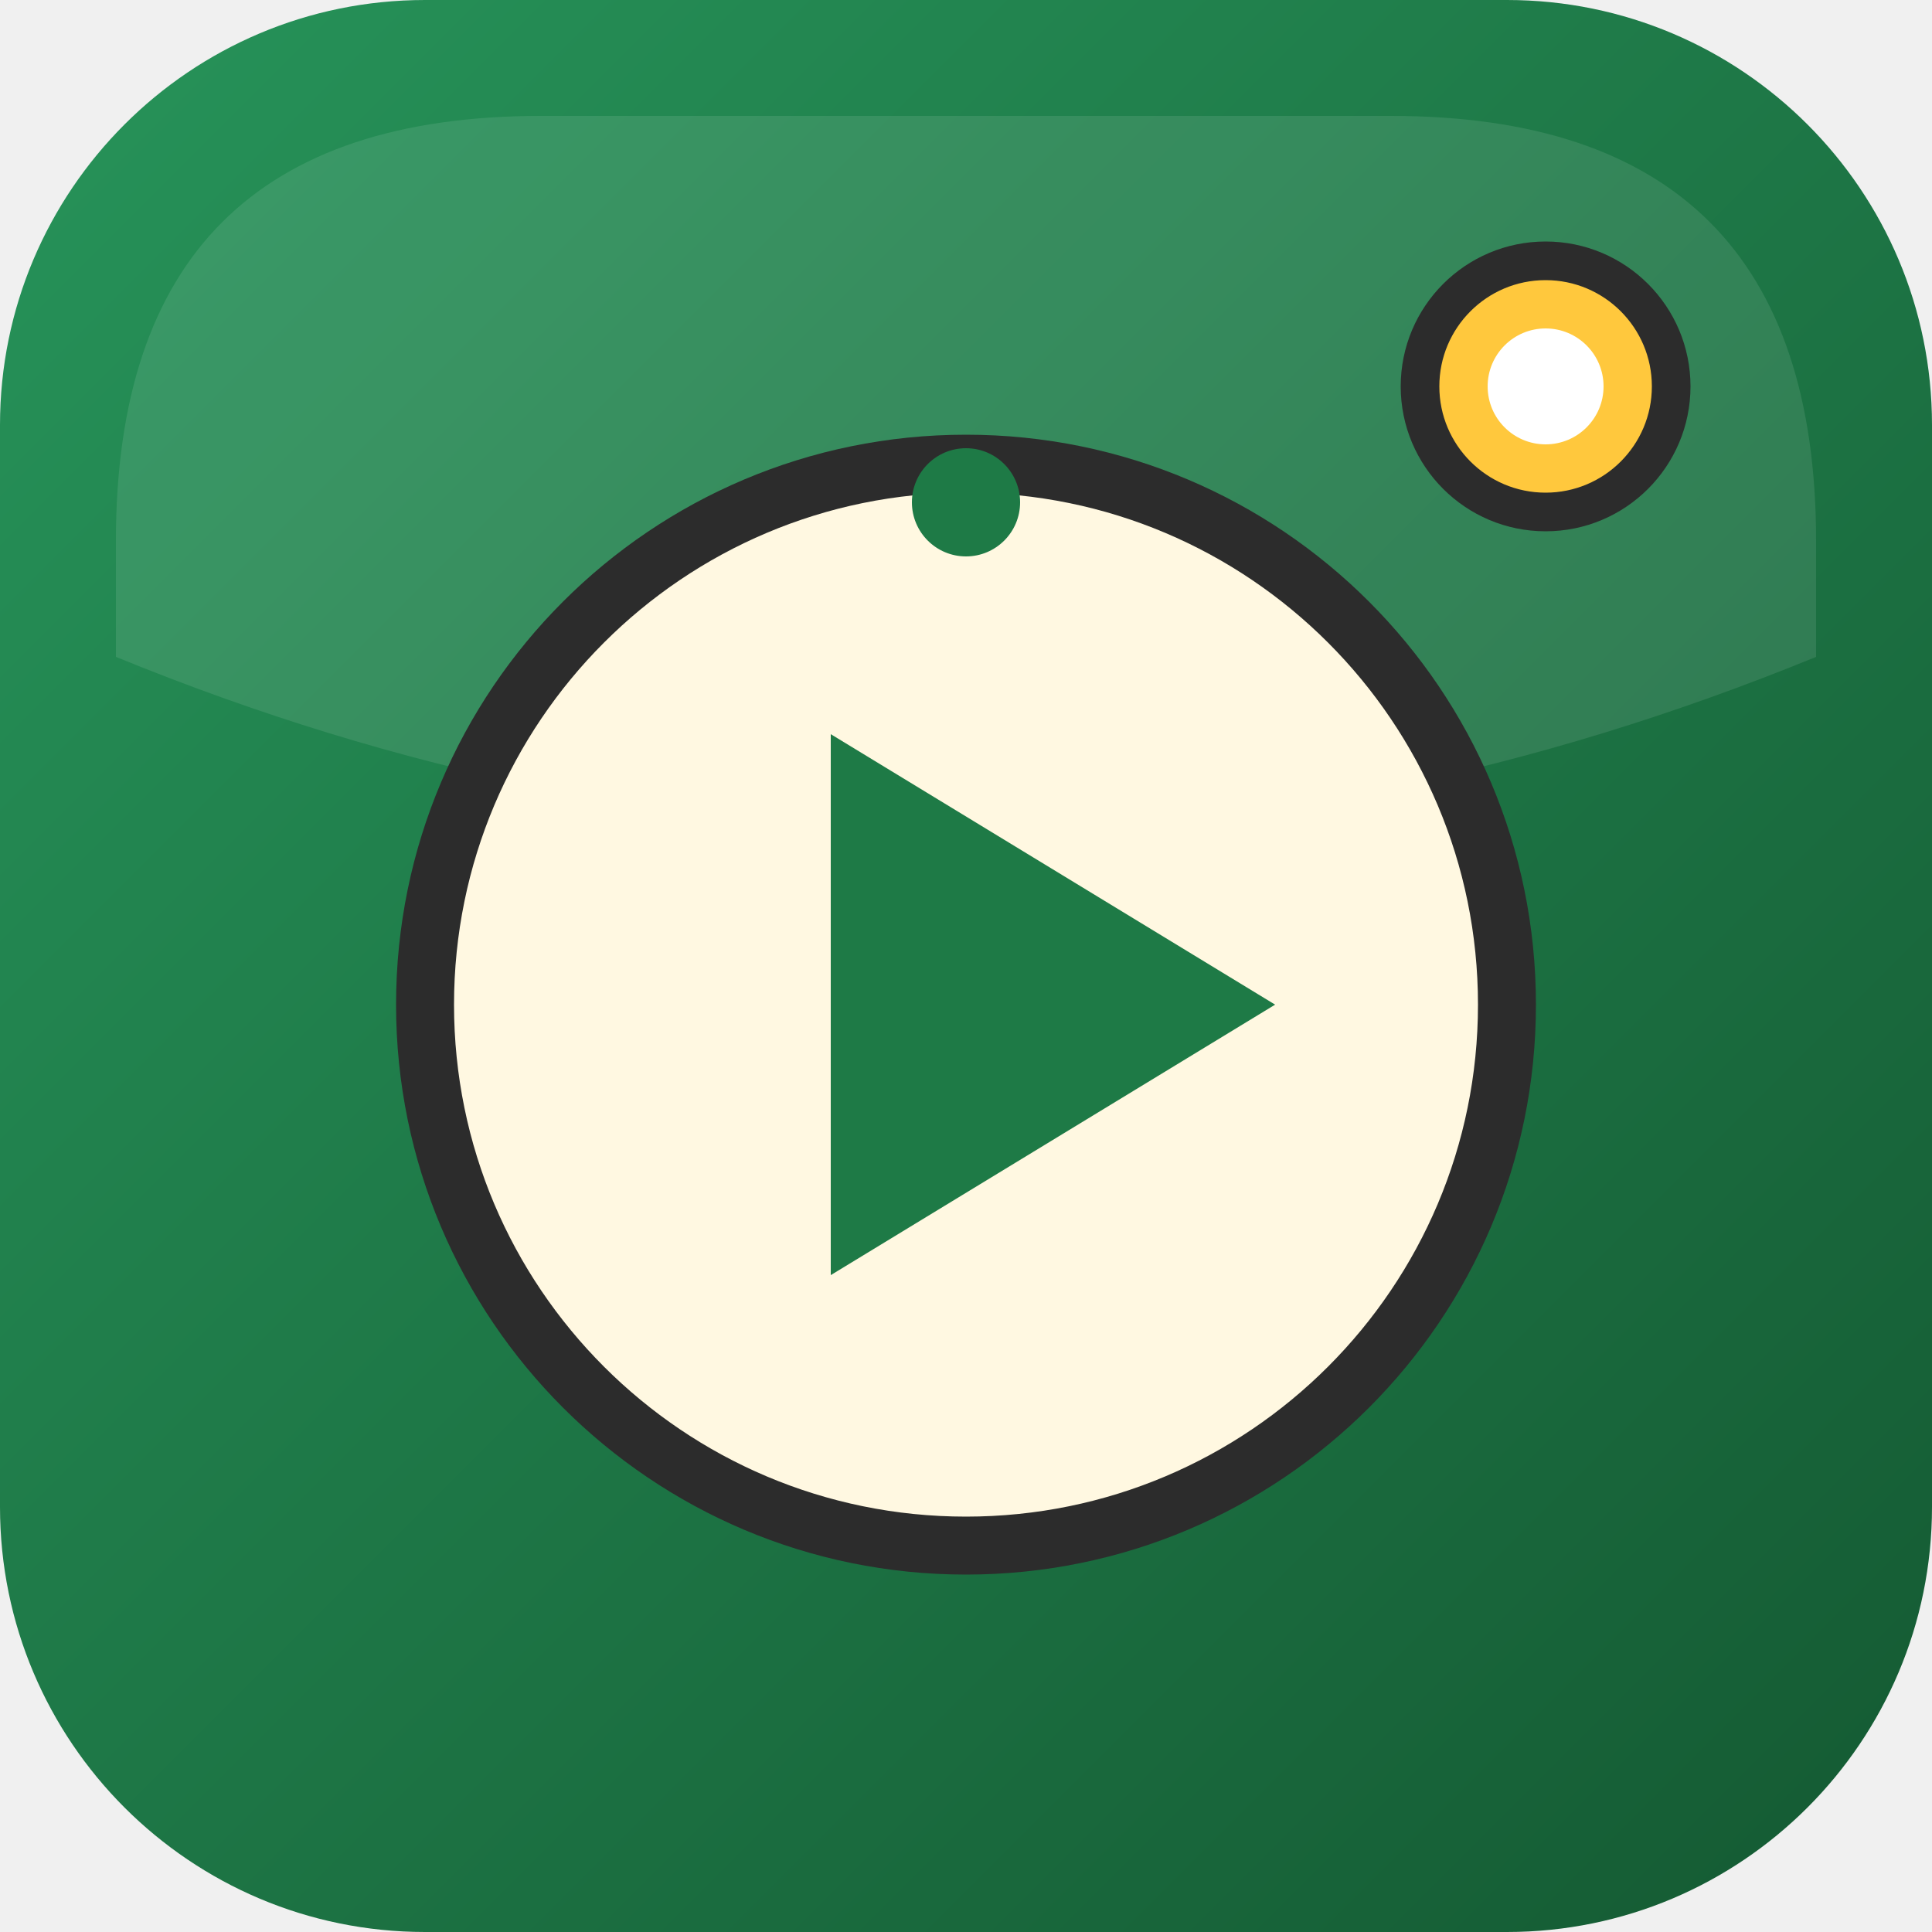
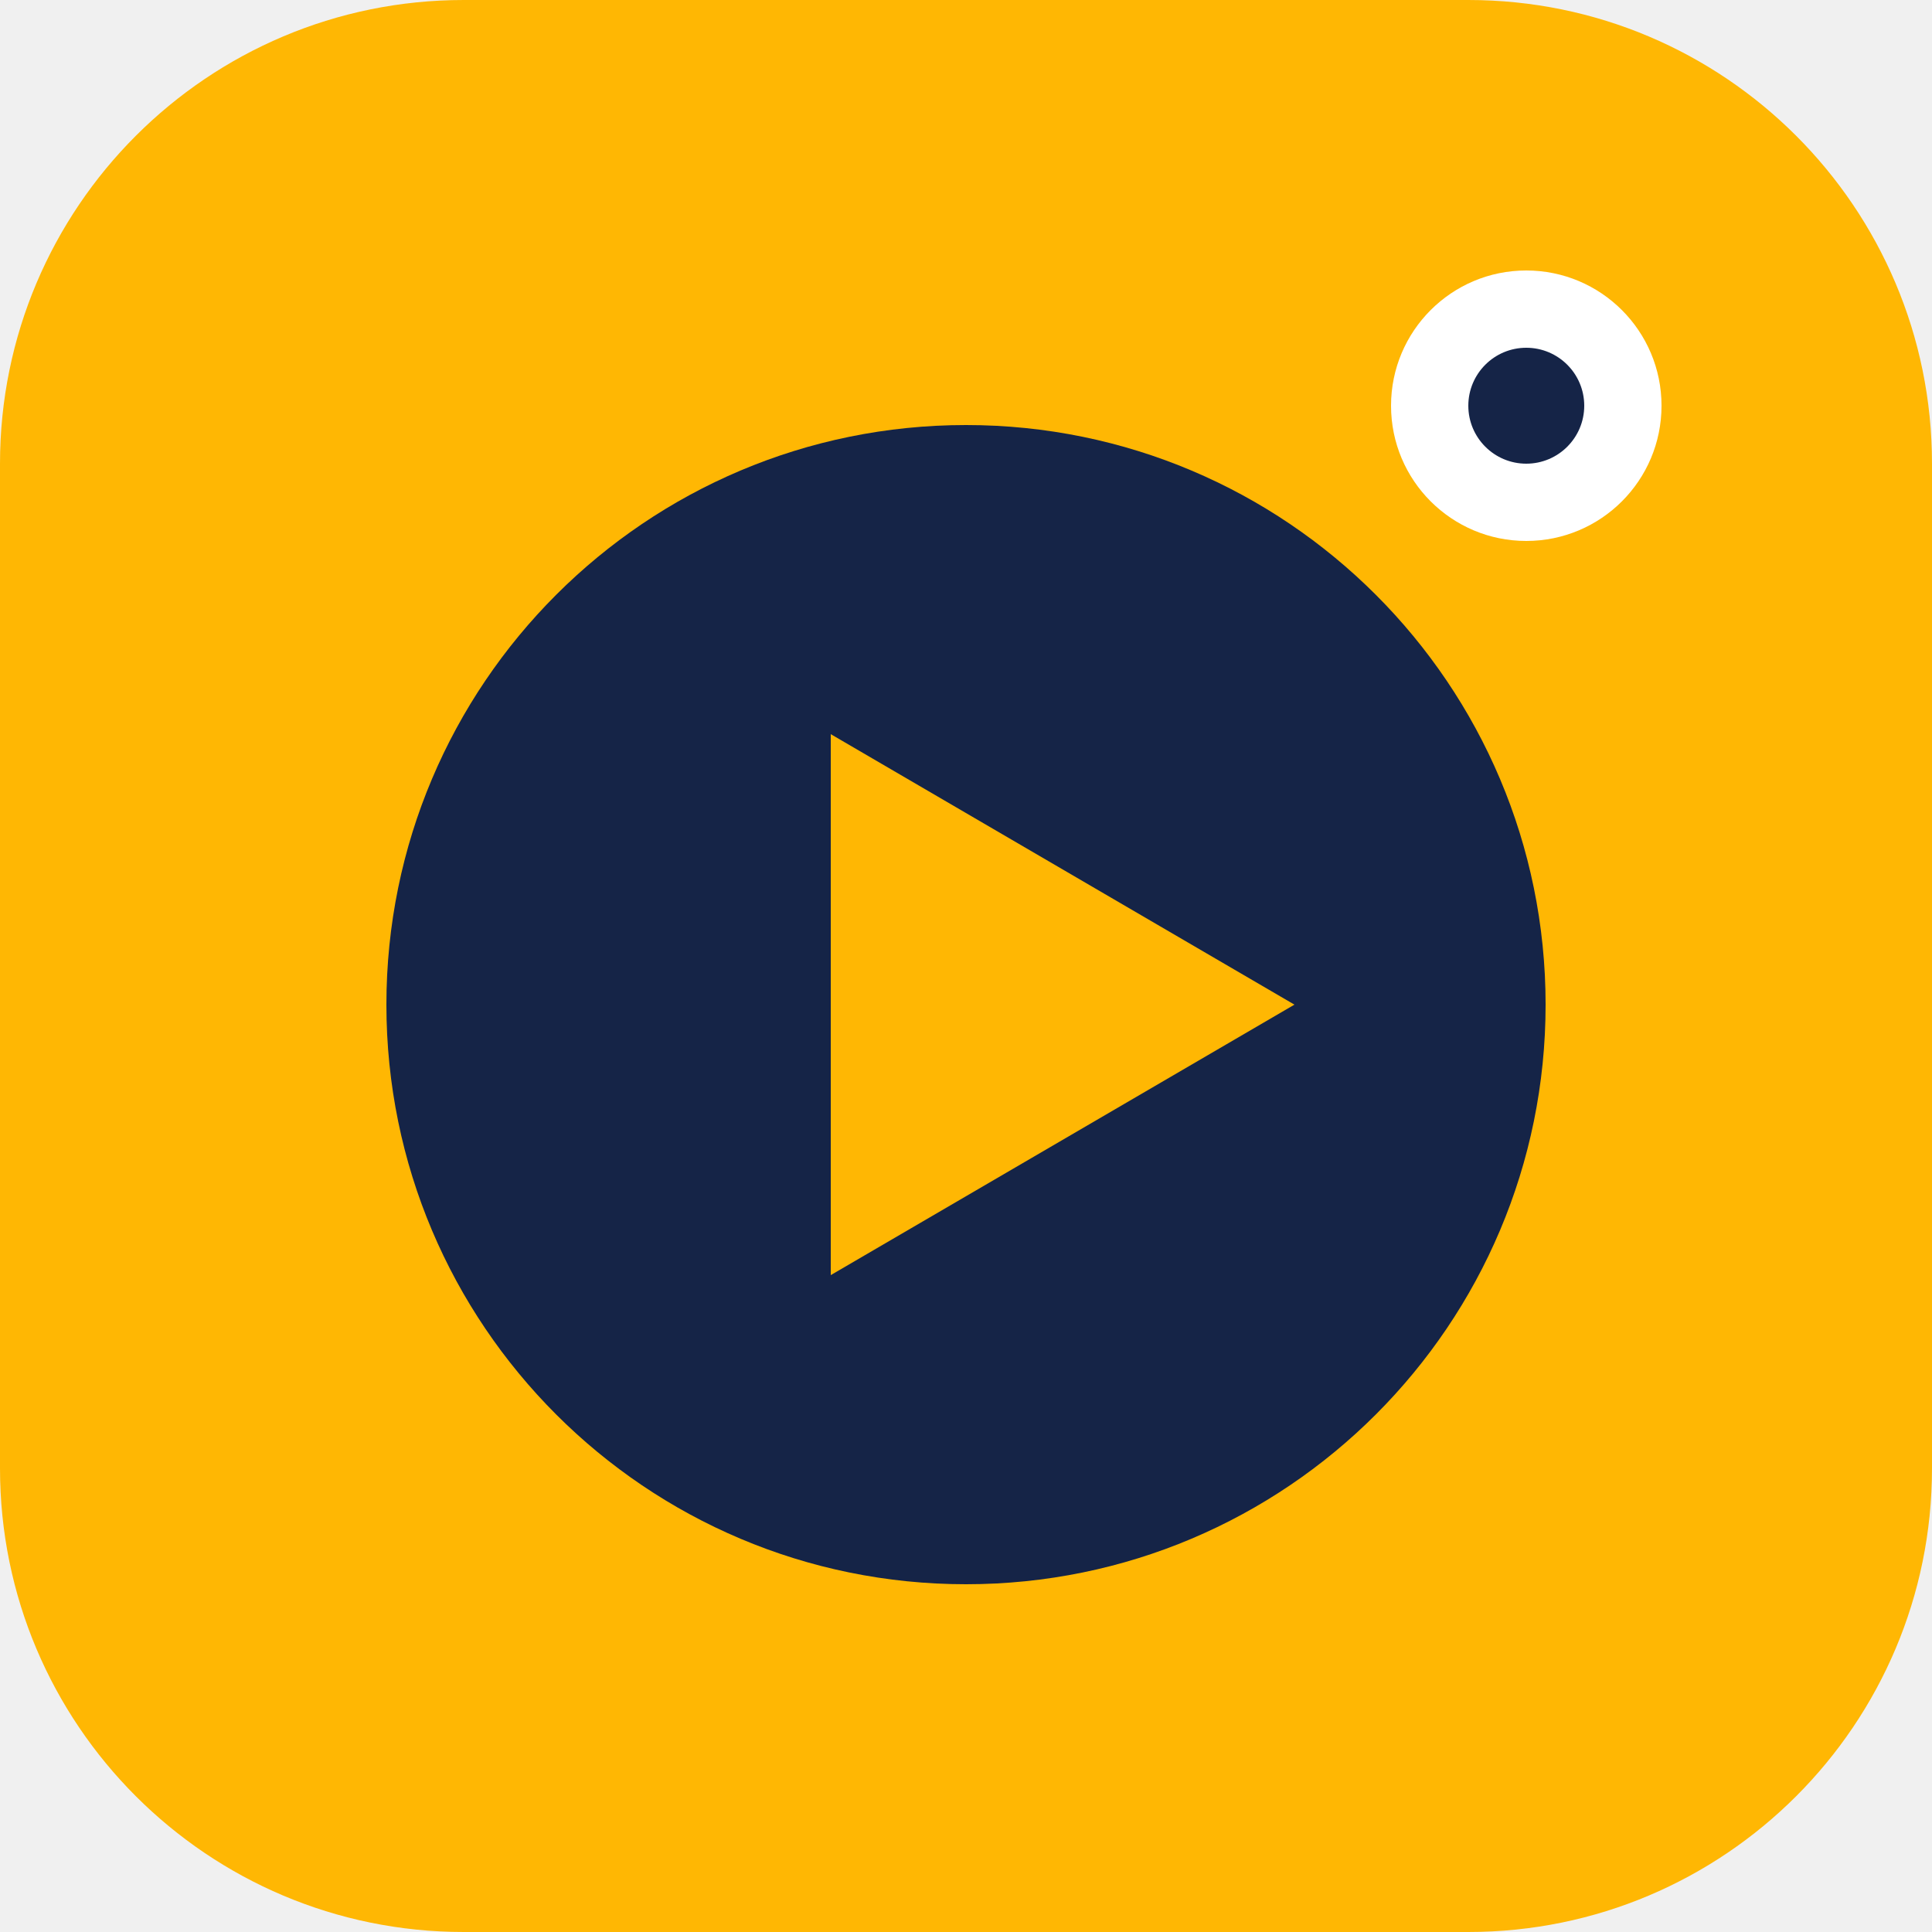
<svg xmlns="http://www.w3.org/2000/svg" viewBox="0 0 100 100">
-   <defs>
-     <linearGradient id="fg" x1="0%" y1="0%" x2="100%" y2="100%">
-       <stop offset="0%" stop-color="#27945A" />
-       <stop offset="100%" stop-color="#145932" />
-     </linearGradient>
-   </defs>
-   <rect width="100" height="100" rx="22" fill="url(#fg)" />
-   <path d="M28 6 L72 6 Q94 6 94 28 L94 34 Q50 52 6 34 L6 28 Q6 6 28 6 Z" fill="#fff" opacity="0.10" />
-   <circle cx="50" cy="52" r="28" fill="#FFF8E1" stroke="#2C2C2C" stroke-width="3" />
-   <path d="M43 38 L43 66 L66 52 Z" fill="#1E7A46" />
-   <circle cx="50" cy="26" r="2.8" fill="#1E7A46" />
-   <circle cx="80" cy="20" r="6.5" fill="#FFC83D" stroke="#2C2C2C" stroke-width="2" />
-   <circle cx="80" cy="20" r="3" fill="#fff" />
+   <rect width="100" height="100" rx="24" fill="#FFB703" />
+   <circle cx="50" cy="52" r="30" fill="#152447" />
+   <path d="M43 38 L43 66 L67 52 Z" fill="#FFB703" />
+   <circle cx="79" cy="21" r="7" fill="#FFFFFF" />
+   <circle cx="79" cy="21" r="3" fill="#152447" />
</svg>
